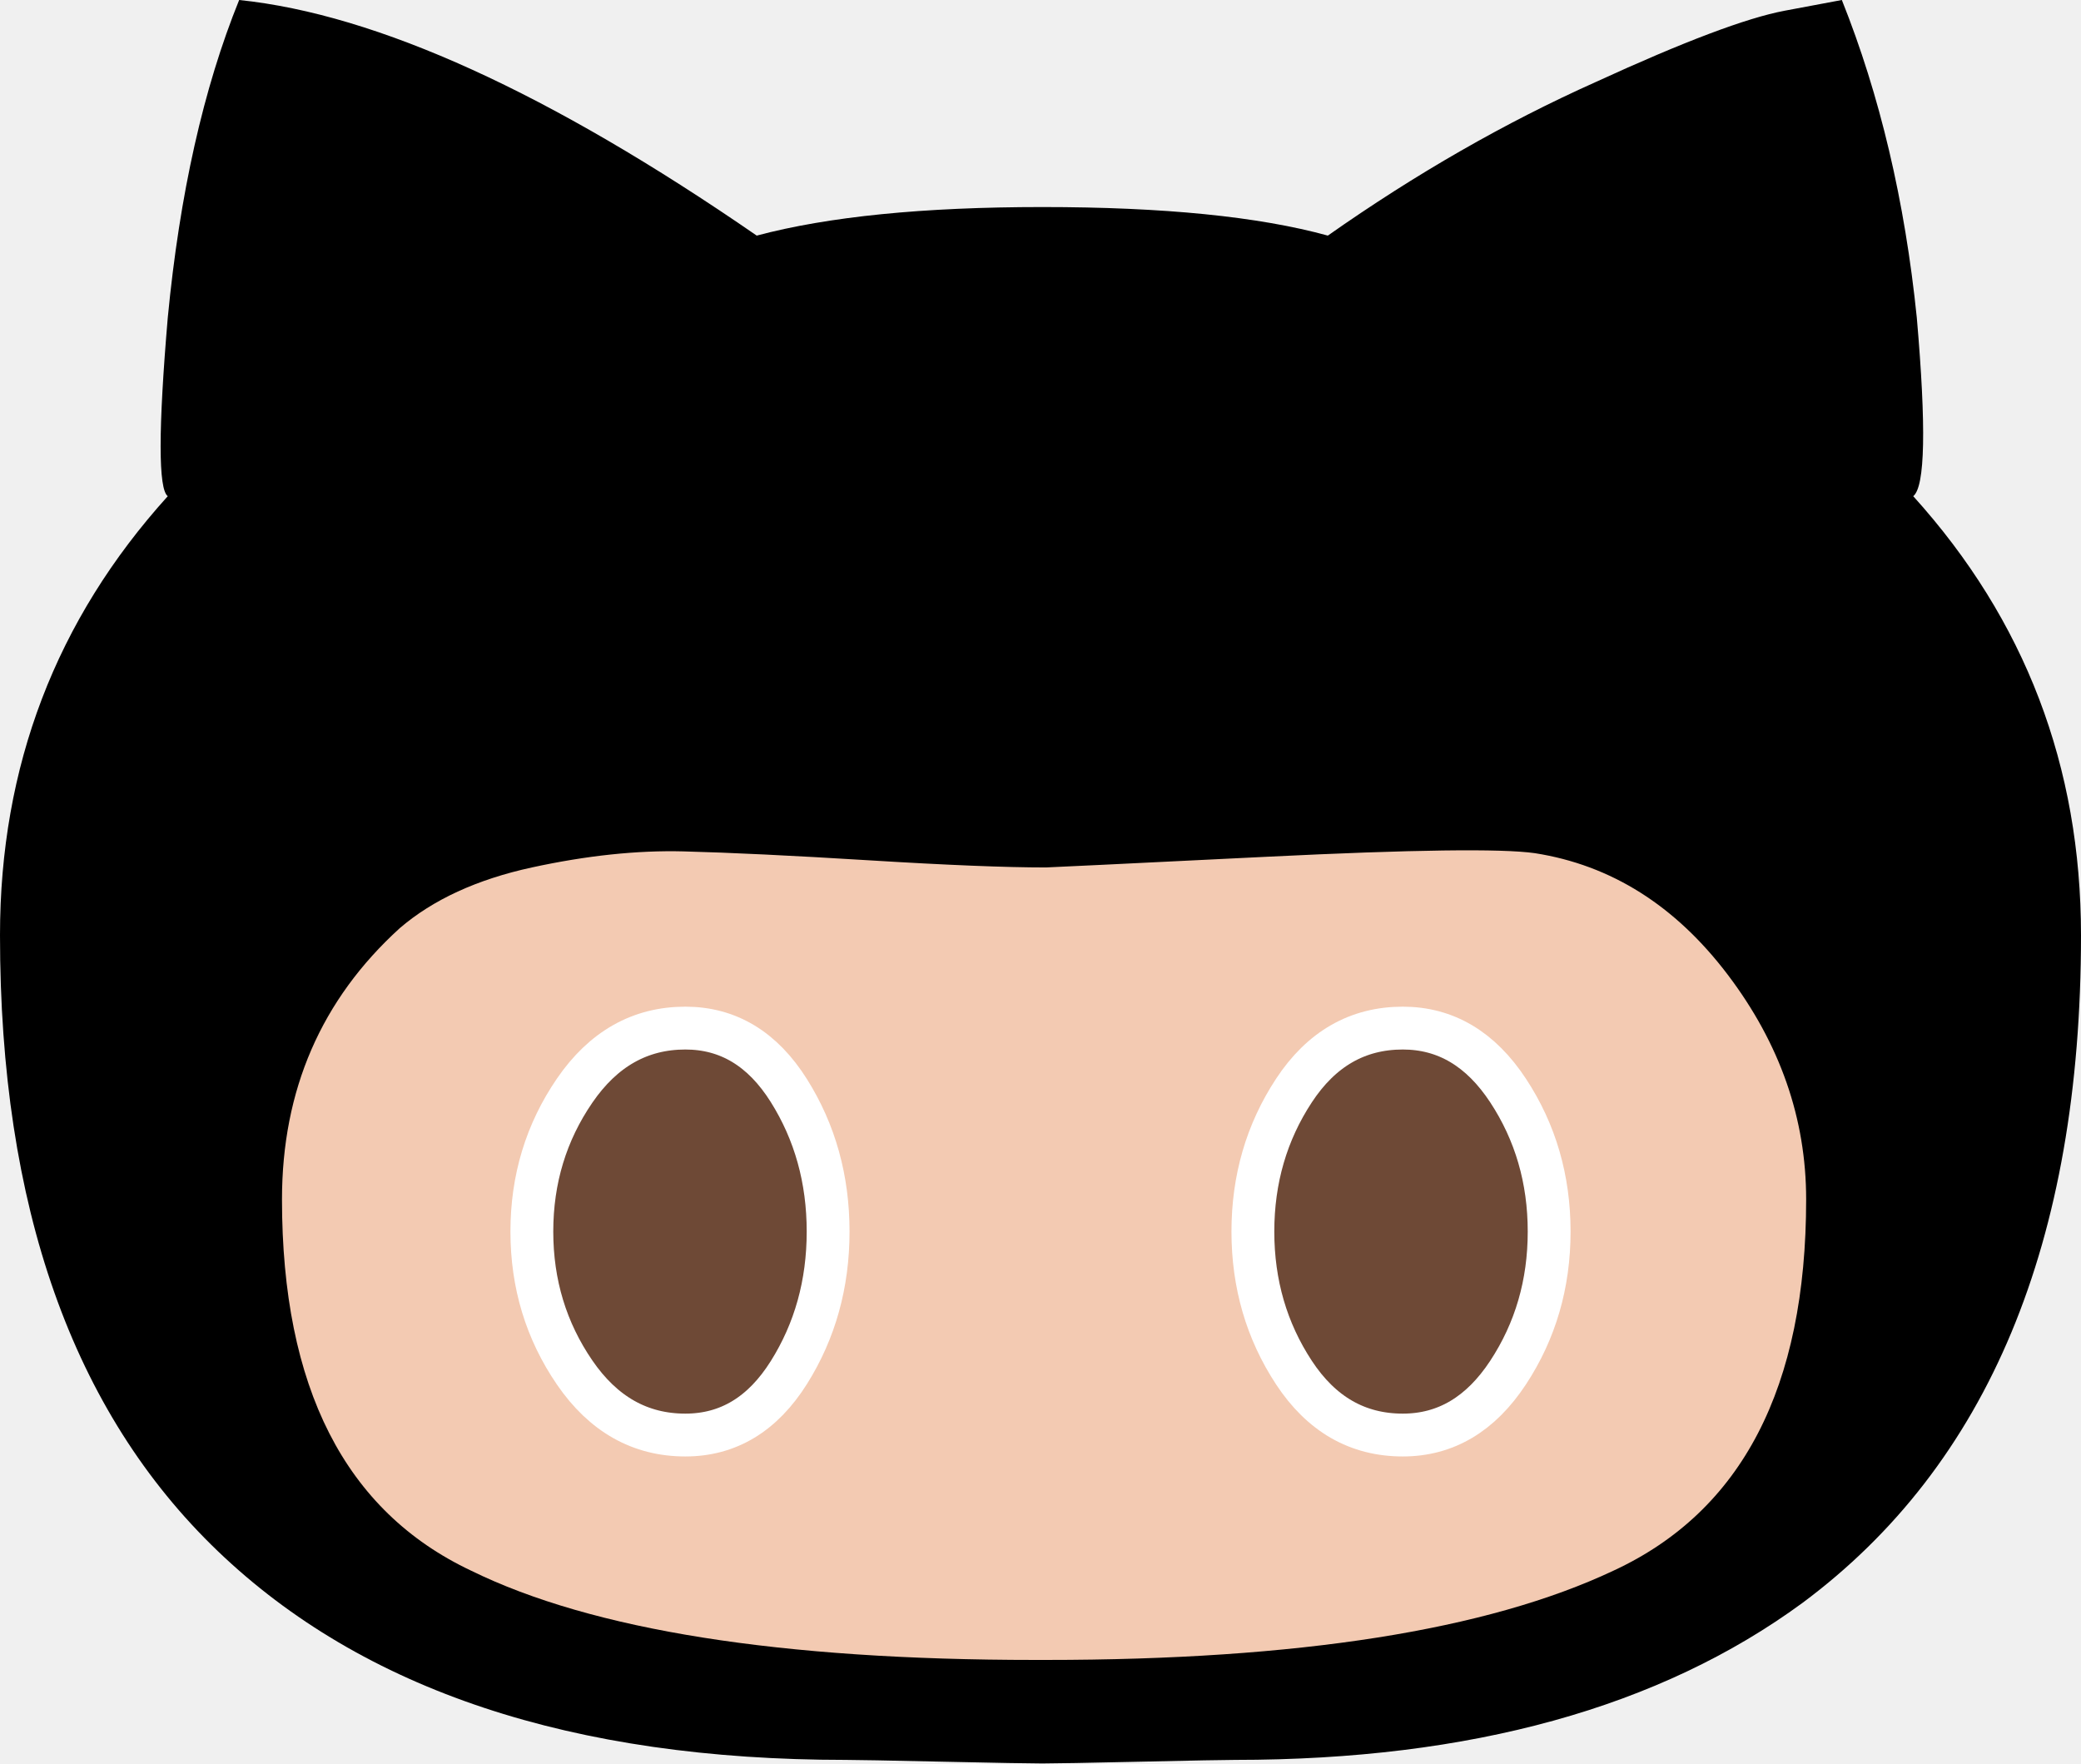
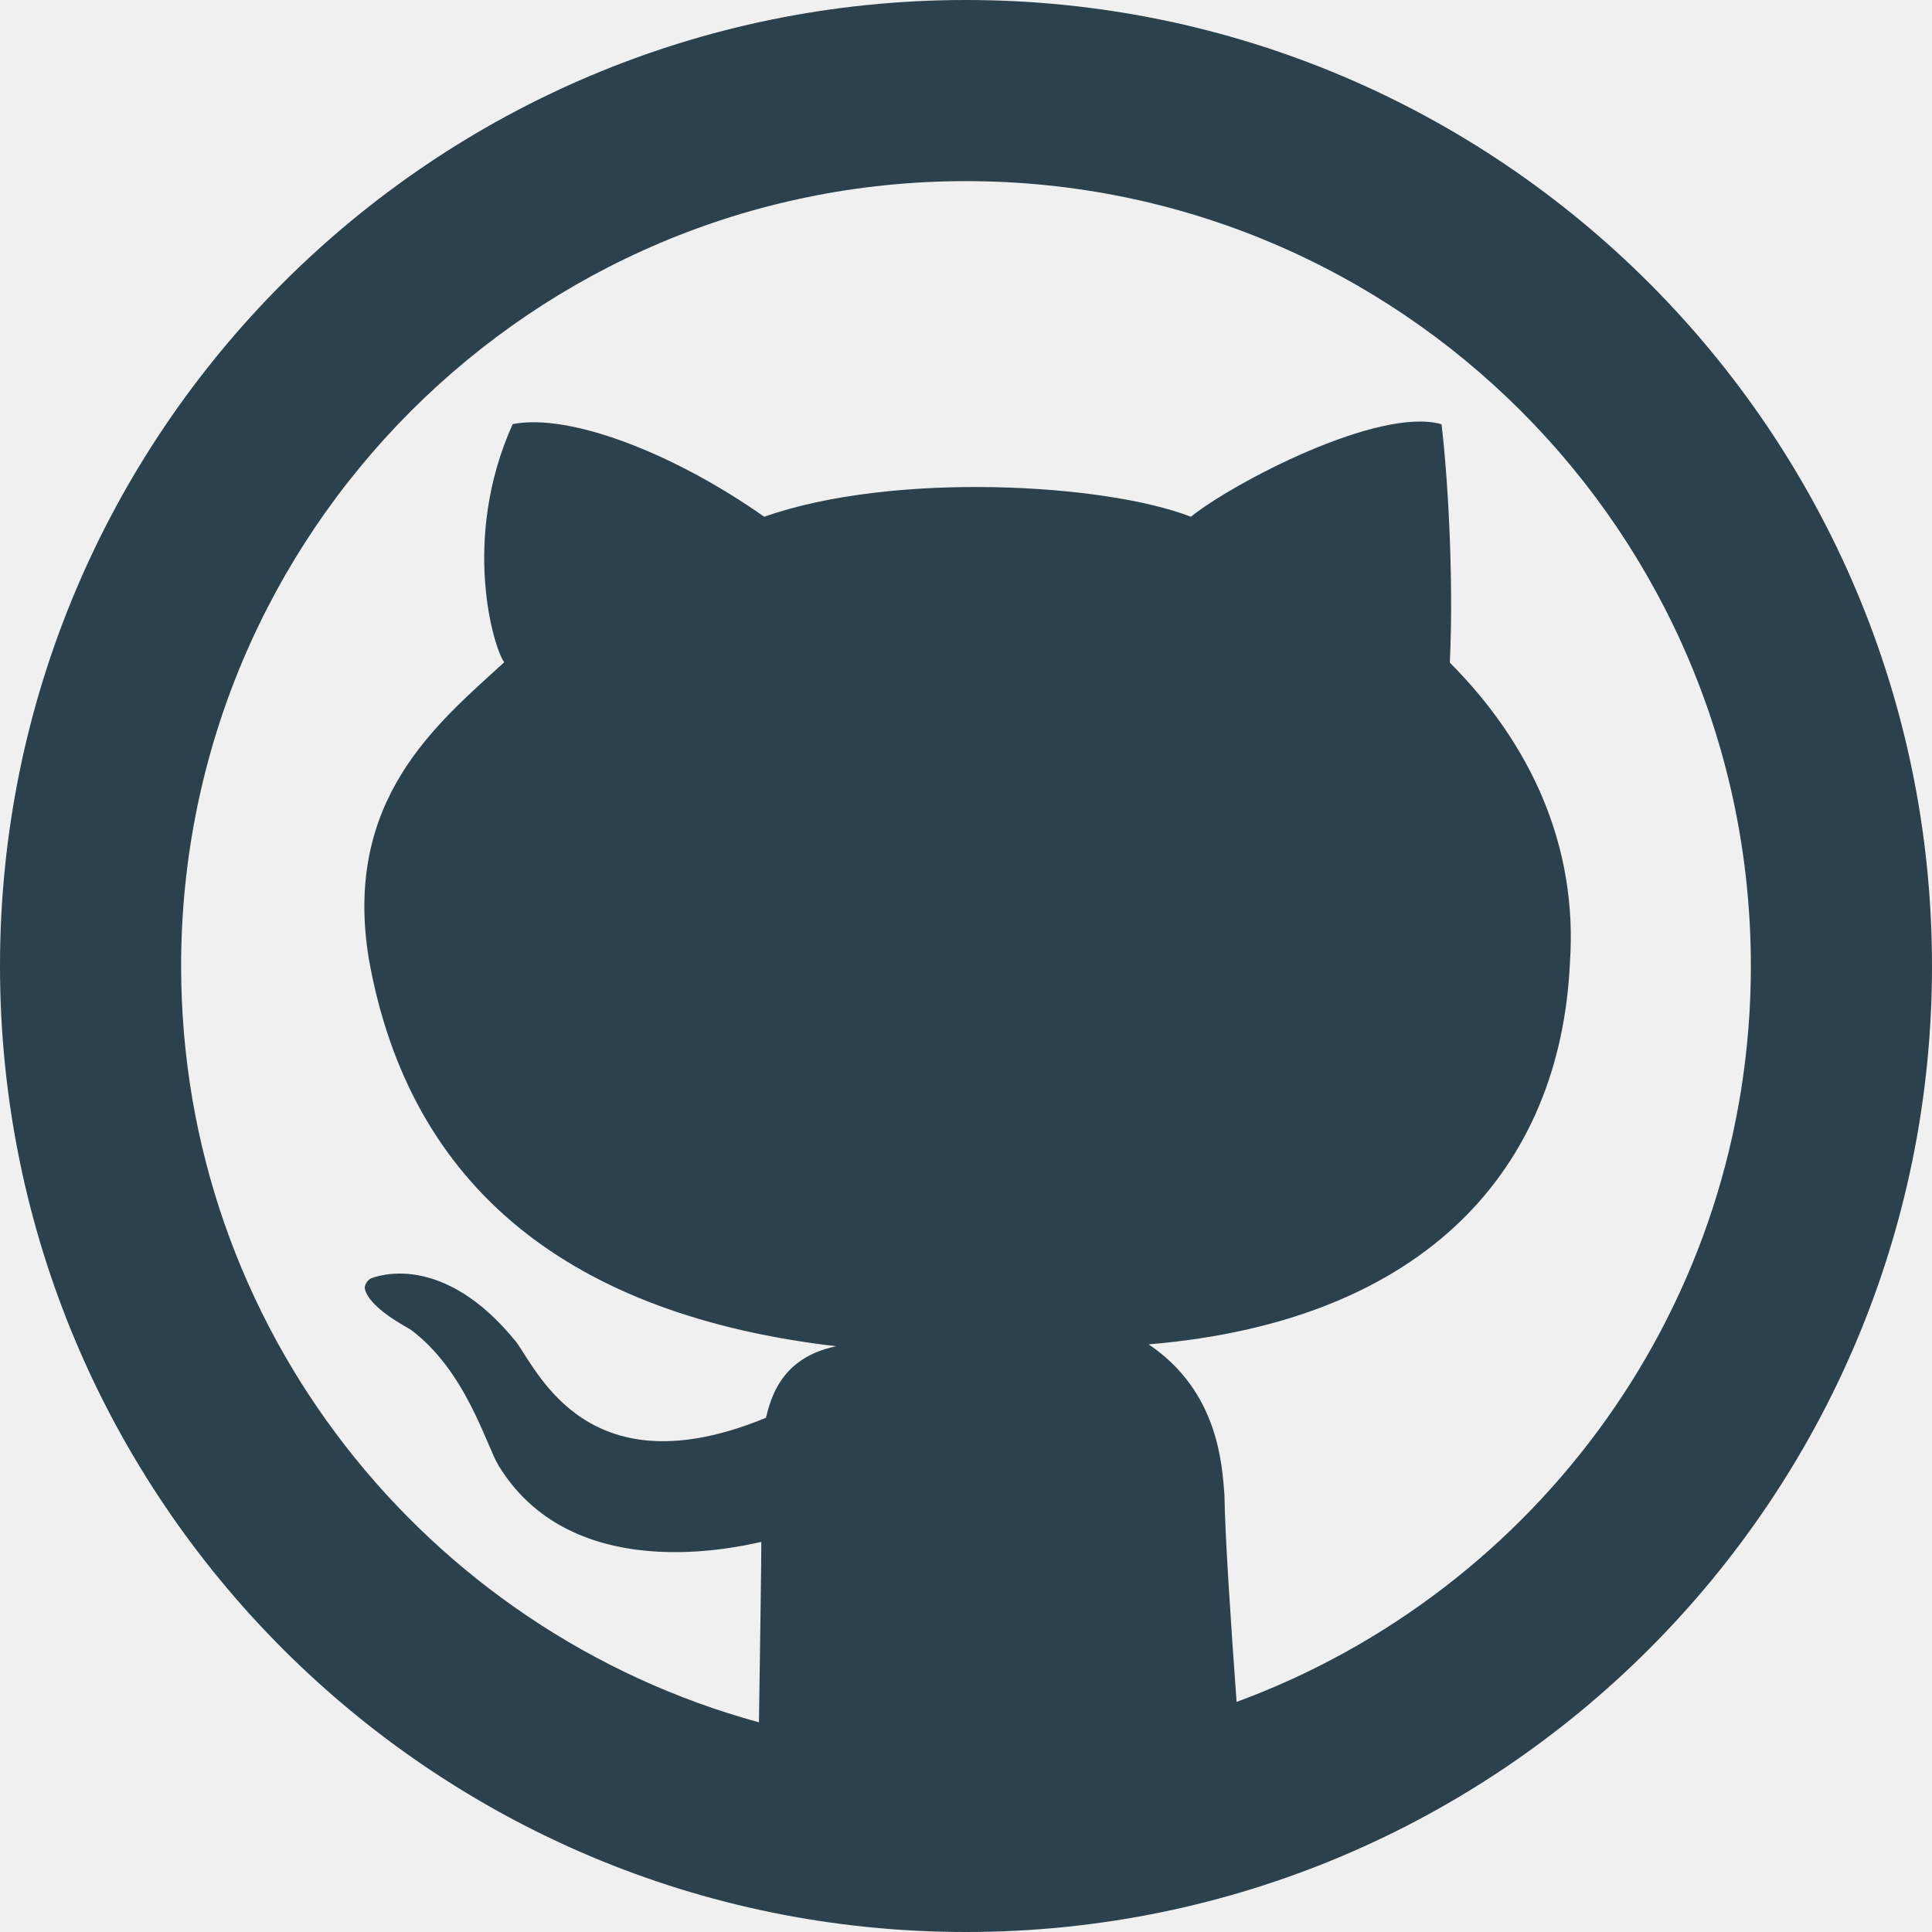
- <svg xmlns="http://www.w3.org/2000/svg" width="728.75" height="617.5" viewBox="0 191 728.75 617.5">
-   <path class="github__ears" fill="#000" d="M365,808.5c-4.167,0-15.833-0.208-35-0.625s-30.417-0.625-33.75-0.625c-95.833,0-169.167-24.375-220-73.125S0,613.5,0,518.5 c0-59.167,19.583-110.417,58.75-153.75c-3.333-2.5-3.333-23.333,0-62.5c4.167-43.333,12.5-80.417,25-111.25 c48.333,5,108.75,32.5,181.25,82.5c25-6.667,58.333-10,100-10c42.5,0,75.833,3.333,100,10c30.833-21.667,62.083-39.583,93.75-53.75 c30.833-14.167,52.917-22.5,66.25-25l20-3.75c13.333,33.333,22.083,70.417,26.25,111.25c3.333,38.333,2.917,59.167-1.25,62.5 c39.167,43.333,58.75,94.583,58.75,153.75c0,107.5-32.5,185.417-97.5,233.75c-50,36.667-116.25,55-198.75,55 c-3.333,0-14.375,0.208-33.125,0.625S369.166,808.5,365,808.5z" />
-   <path class="github__face" fill="#f3cab2" d="M366.25,772.25c88.333,0,154.583-10.417,198.75-31.25c45-20.833,67.5-64.167,67.5-130 c0-28.333-9.167-54.583-27.5-78.75s-40.833-38.333-67.5-42.5c-11.667-1.667-42.917-1.25-93.75,1.25 c-50.834,2.5-76.666,3.75-77.5,3.75c-14.167,0-34.792-0.833-61.875-2.5s-48.75-2.708-65-3.125s-33.958,1.458-53.125,5.625 S151.667,506,140,516c-27.5,25-41.25,56.667-41.25,95c0,65.833,22.083,109.167,66.25,130c42.5,20.833,108.333,31.25,197.5,31.25 H366.25z" />
-   <path class="github__eye--right" fill="#6e4936" stroke="#fff" stroke-width="15" d="M438.75,622.25c0-18.333,4.792-34.792,14.375-49.375S475.417,551,491.25,551c15,0,27.292,7.292,36.875,21.875 S542.5,603.917,542.5,622.25s-4.792,34.792-14.375,49.375S506.25,693.5,491.25,693.5c-15.833,0-28.542-7.292-38.125-21.875 S438.75,640.583,438.75,622.25z" />
-   <path class="github__eye--left" fill="#6e4936" stroke="#fff" stroke-width="15" d="M240,551c15,0,27.083,7.292,36.25,21.875S290,603.917,290,622.25s-4.583,34.792-13.75,49.375S255,693.5,240,693.5 c-15.833,0-28.75-7.292-38.75-21.875s-15-31.042-15-49.375s5-34.792,15-49.375S224.167,551,240,551z" />
+ <svg xmlns="http://www.w3.org/2000/svg" version="1.1" id="Layer_1" x="0px" y="0px" viewBox="0 0 291.32 291.32" style="enable-background:new 0 0 291.32 291.32;" xml:space="preserve">
+   <g>
+     <path style="fill:#2B414D;" d="M145.66,0C65.219,0,0,65.219,0,145.66c0,80.45,65.219,145.66,145.66,145.66   s145.66-65.21,145.66-145.66C291.319,65.219,226.1,0,145.66,0z M186.462,256.625c-0.838-11.398-1.775-25.518-1.83-31.235   c-0.364-4.388-0.838-15.549-11.434-22.677c42.068-3.523,62.087-26.774,63.526-57.499c1.202-17.497-5.754-32.883-18.107-45.3   c0.628-13.282-0.401-29.023-1.256-35.941c-9.486-2.731-31.608,8.949-37.79,13.947c-13.037-5.062-44.945-6.837-64.336,0   c-13.747-9.668-29.396-15.64-37.926-13.974c-7.875,17.452-2.813,33.948-1.275,35.914c-10.142,9.268-24.289,20.675-20.447,44.572   c6.163,35.04,30.816,53.94,70.508,58.564c-8.466,1.73-9.896,8.048-10.606,10.788c-26.656,10.997-34.275-6.791-37.644-11.425   c-11.188-13.847-21.23-9.832-21.849-9.614c-0.601,0.218-1.056,1.092-0.992,1.511c0.564,2.986,6.655,6.018,6.955,6.263   c8.257,6.154,11.316,17.27,13.2,20.438c11.844,19.473,39.374,11.398,39.638,11.562c0.018,1.702-0.191,16.032-0.355,27.184   C64.245,245.992,27.311,200.2,27.311,145.66c0-65.365,52.984-118.348,118.348-118.348S264.008,80.295,264.008,145.66   C264.008,196.668,231.69,239.992,186.462,256.625z" />
+   </g>
+   <g>
+ </g>
+   <g>
+ </g>
+   <g>
+ </g>
+   <g>
+ </g>
+   <g>
+ </g>
+   <g>
+ </g>
+   <g>
+ </g>
+   <g>
+ </g>
+   <g>
+ </g>
+   <g>
+ </g>
+   <g>
+ </g>
+   <g>
+ </g>
+   <g>
+ </g>
+   <g>
+ </g>
+   <g>
+ </g>
</svg>
